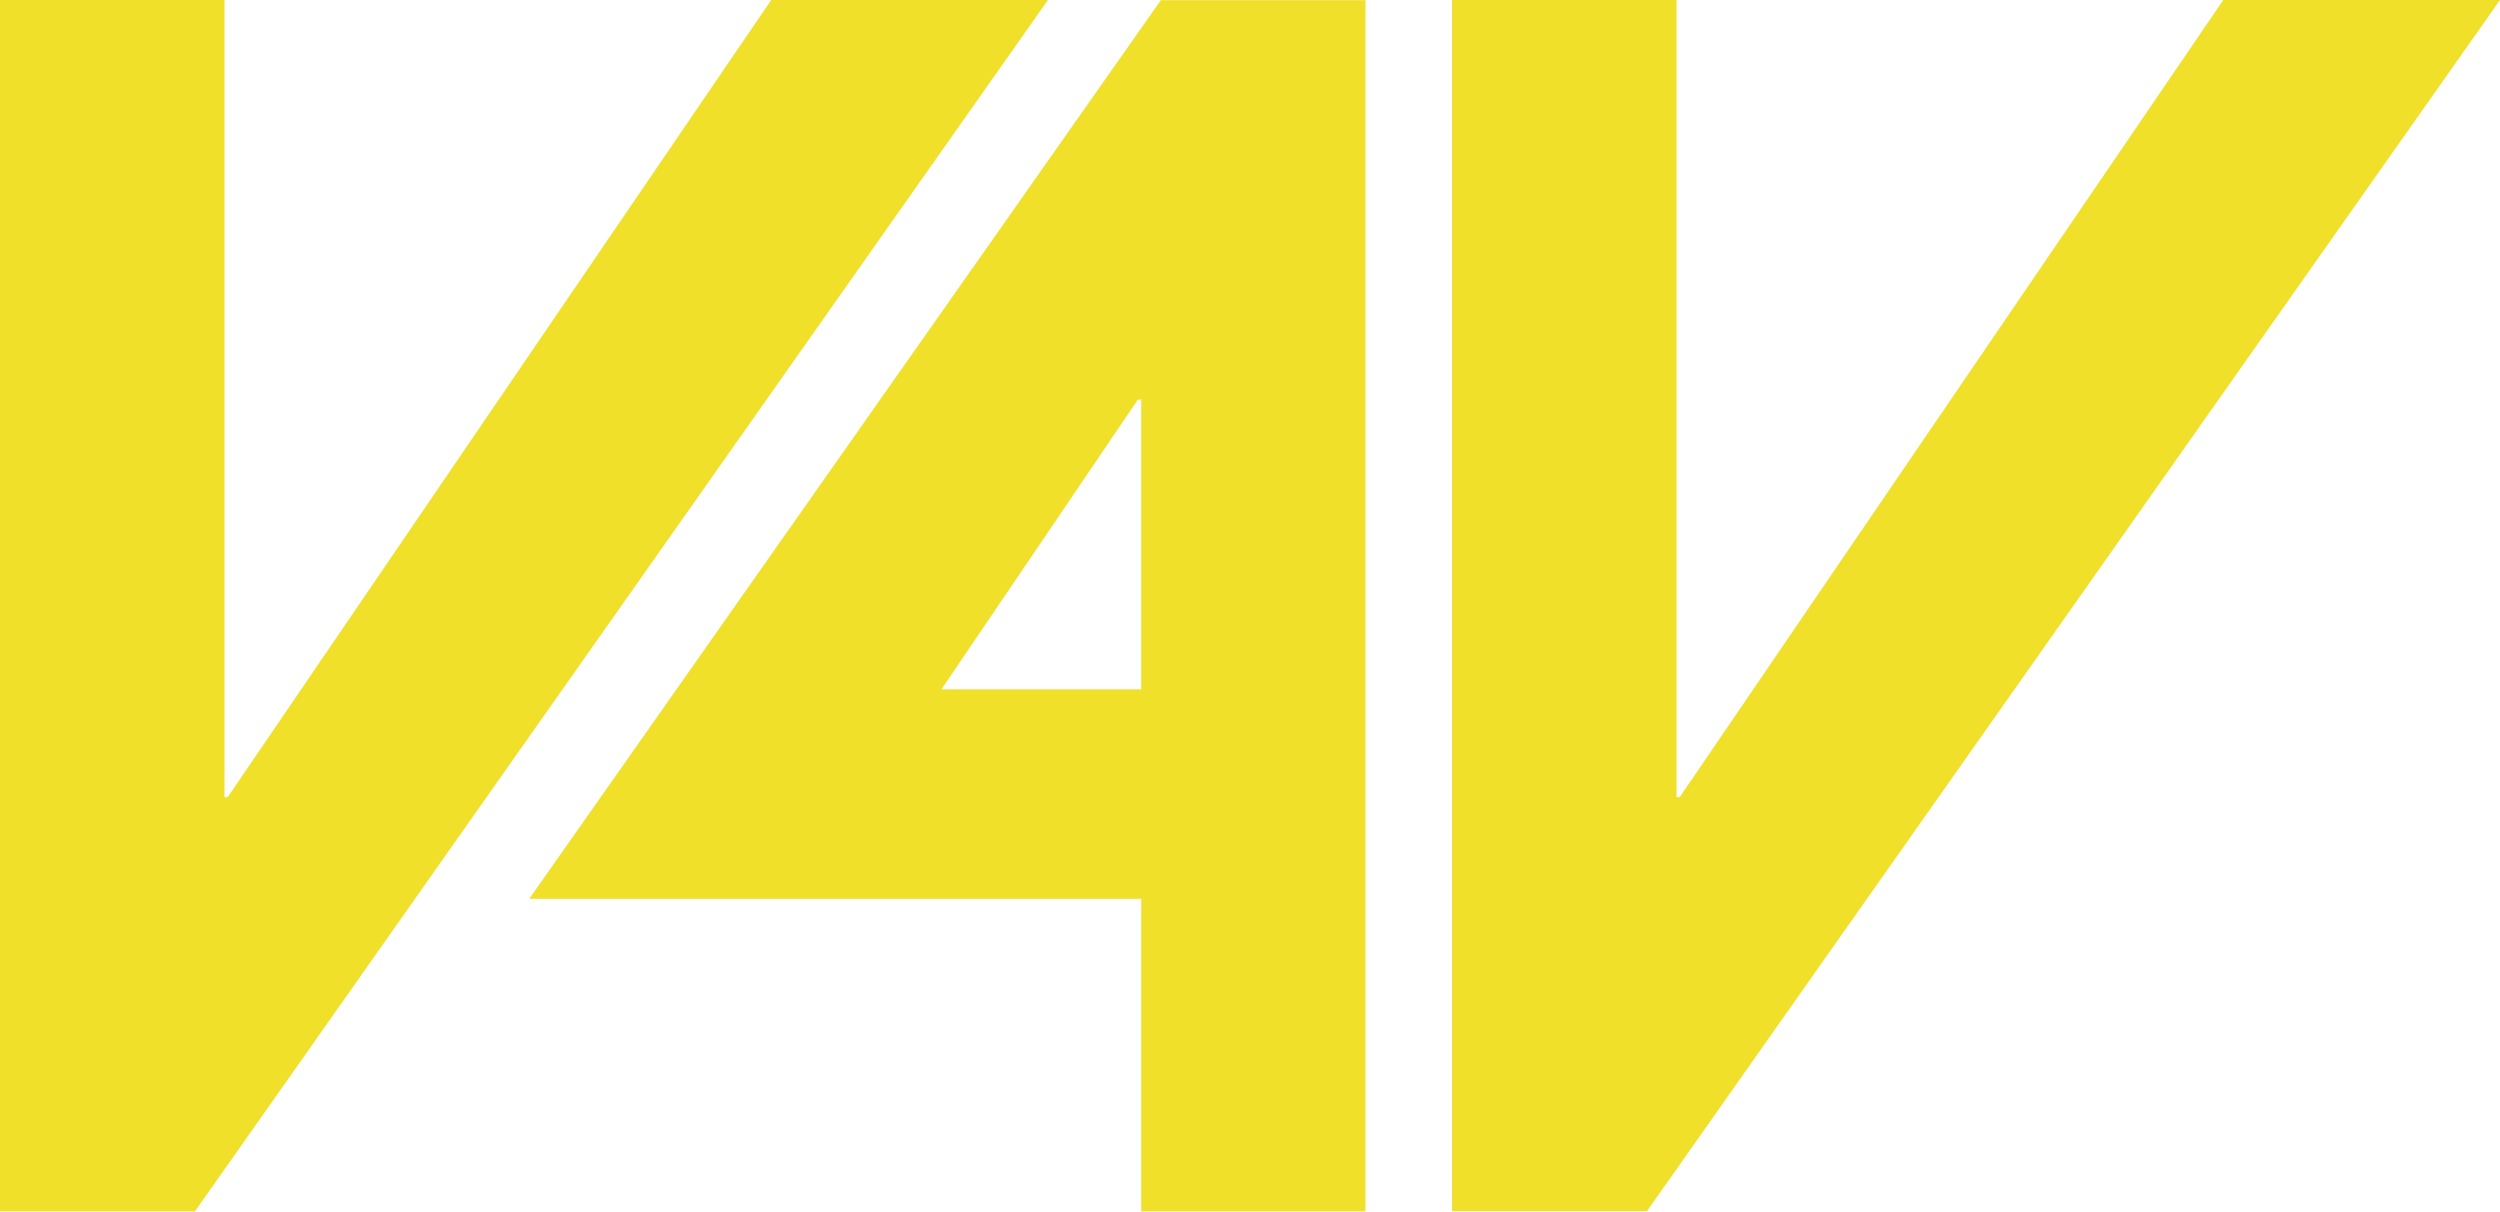
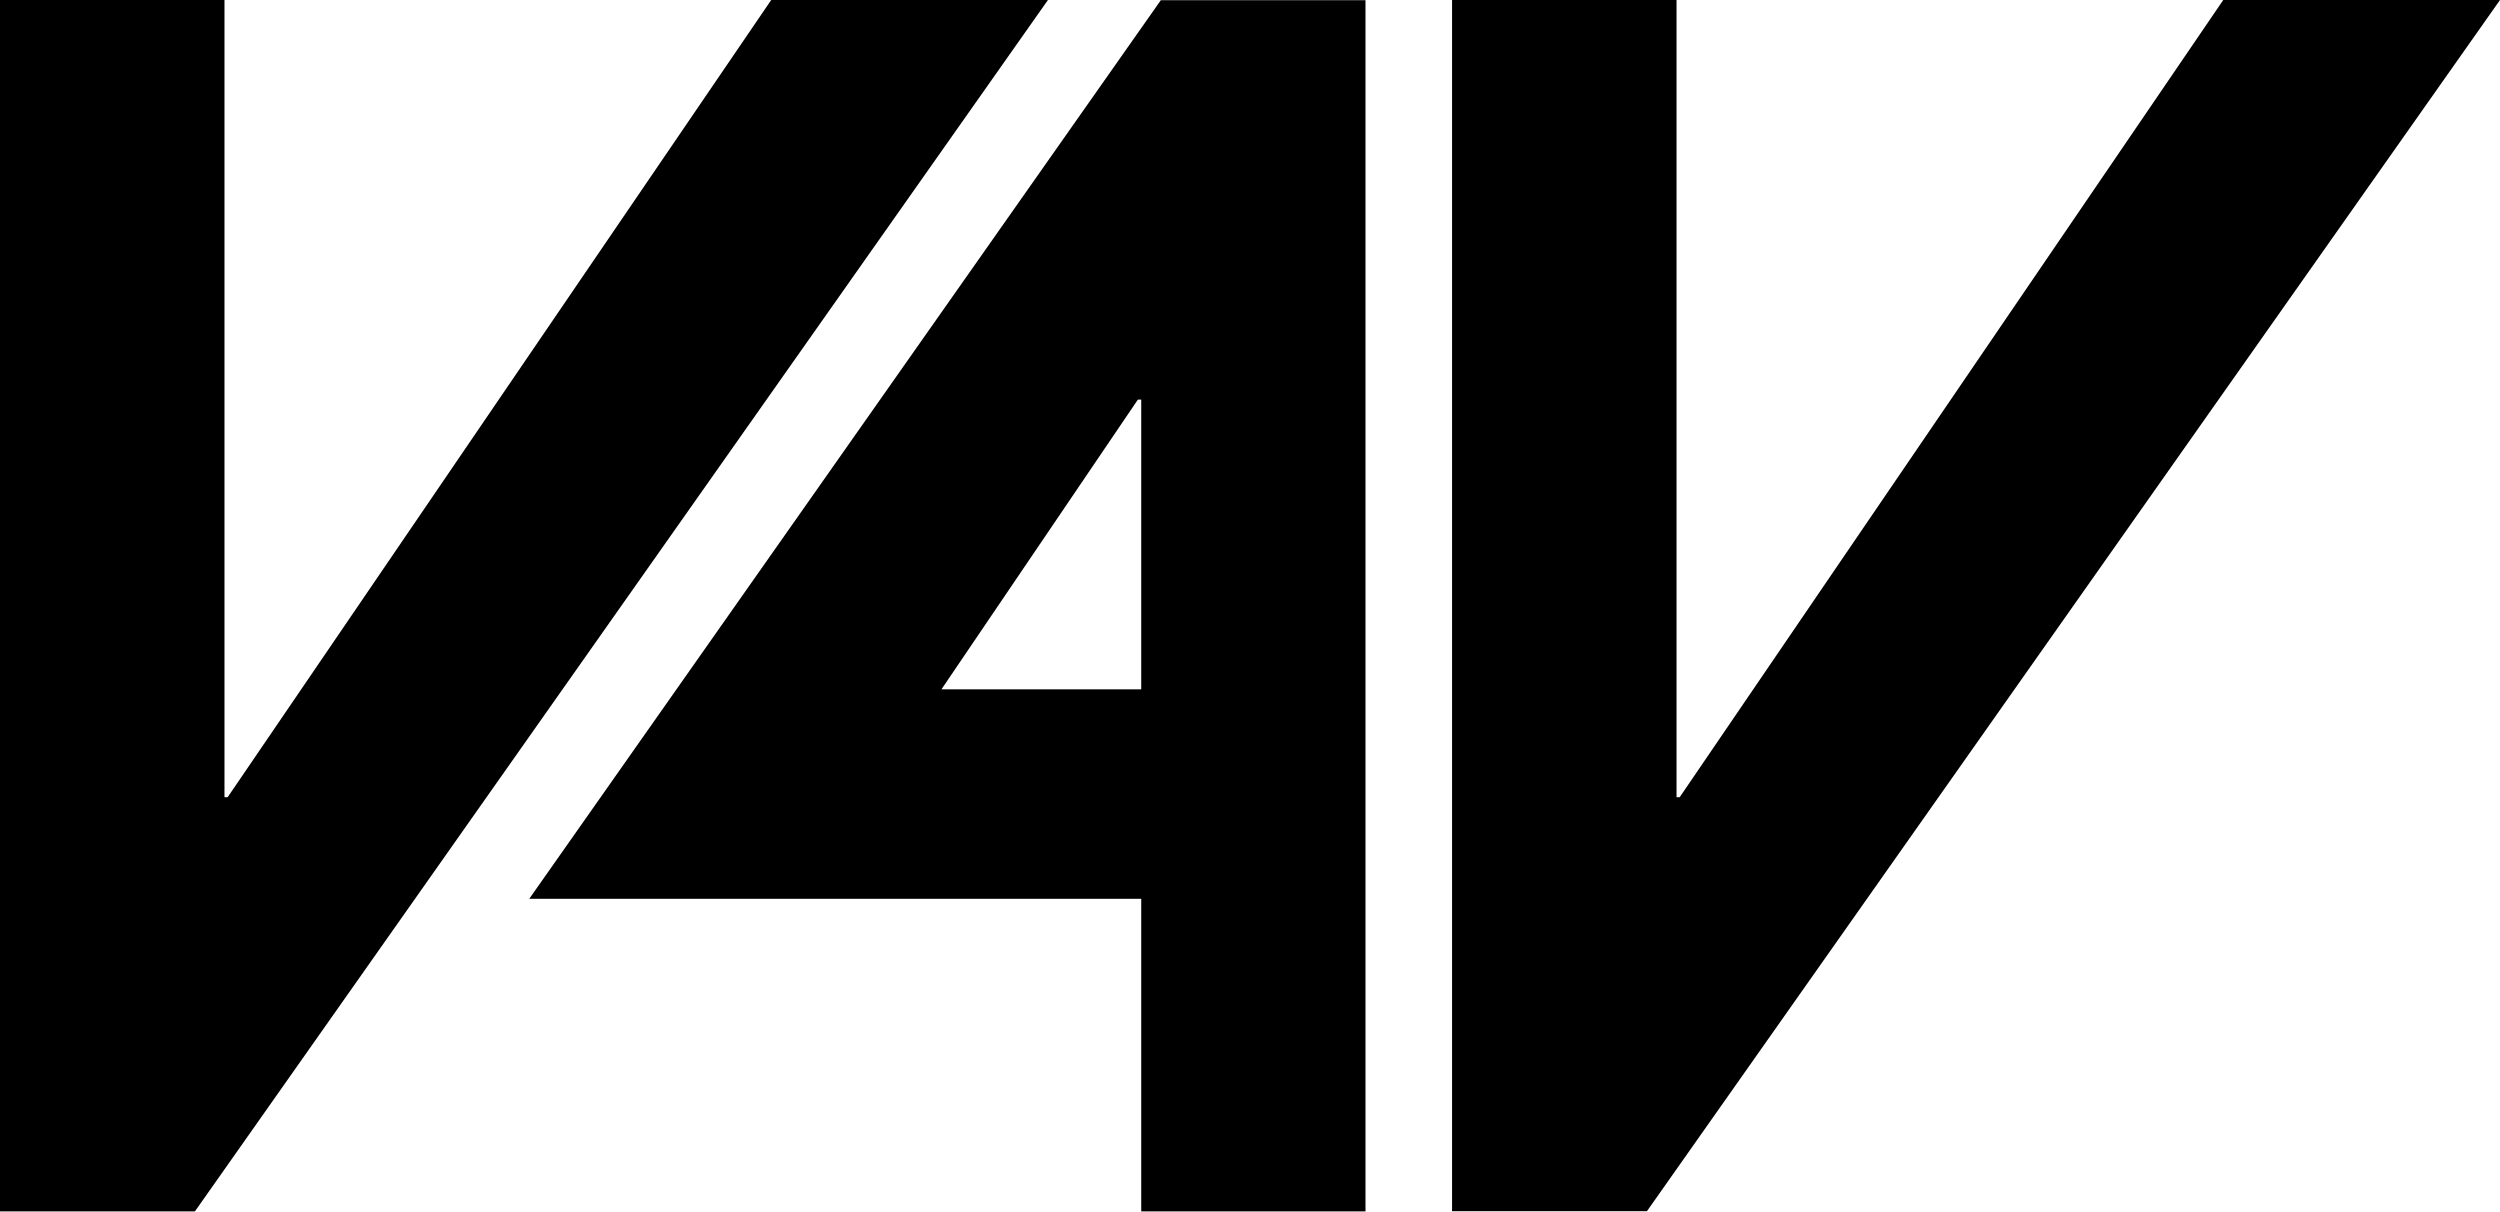
- <svg xmlns="http://www.w3.org/2000/svg" fill="#f0e02a" id="Layer_1" viewBox="0 0 111.48 54.02">
+ <svg xmlns="http://www.w3.org/2000/svg" id="Layer_1" viewBox="0 0 111.48 54.02" fill="currentColor">
  <path d="M0,54.02V0s10.01,0,10.01,0v35.55s.14,0,.14,0L34.39,0h12.34S8.69,54.02,8.69,54.02H0Z" />
  <path d="M64.75,54.02V0s10.01,0,10.01,0v35.55s.14,0,.14,0L99.14,0h12.34s-38.04,54.01-38.04,54.01h-8.69Z" />
  <path d="M51.77,0l-28.17,40.08h27.29v13.94s10,0,10,0V.01h-9.12ZM50.89,30.74h-8.91l8.76-12.92h.15v12.92Z" />
</svg>
